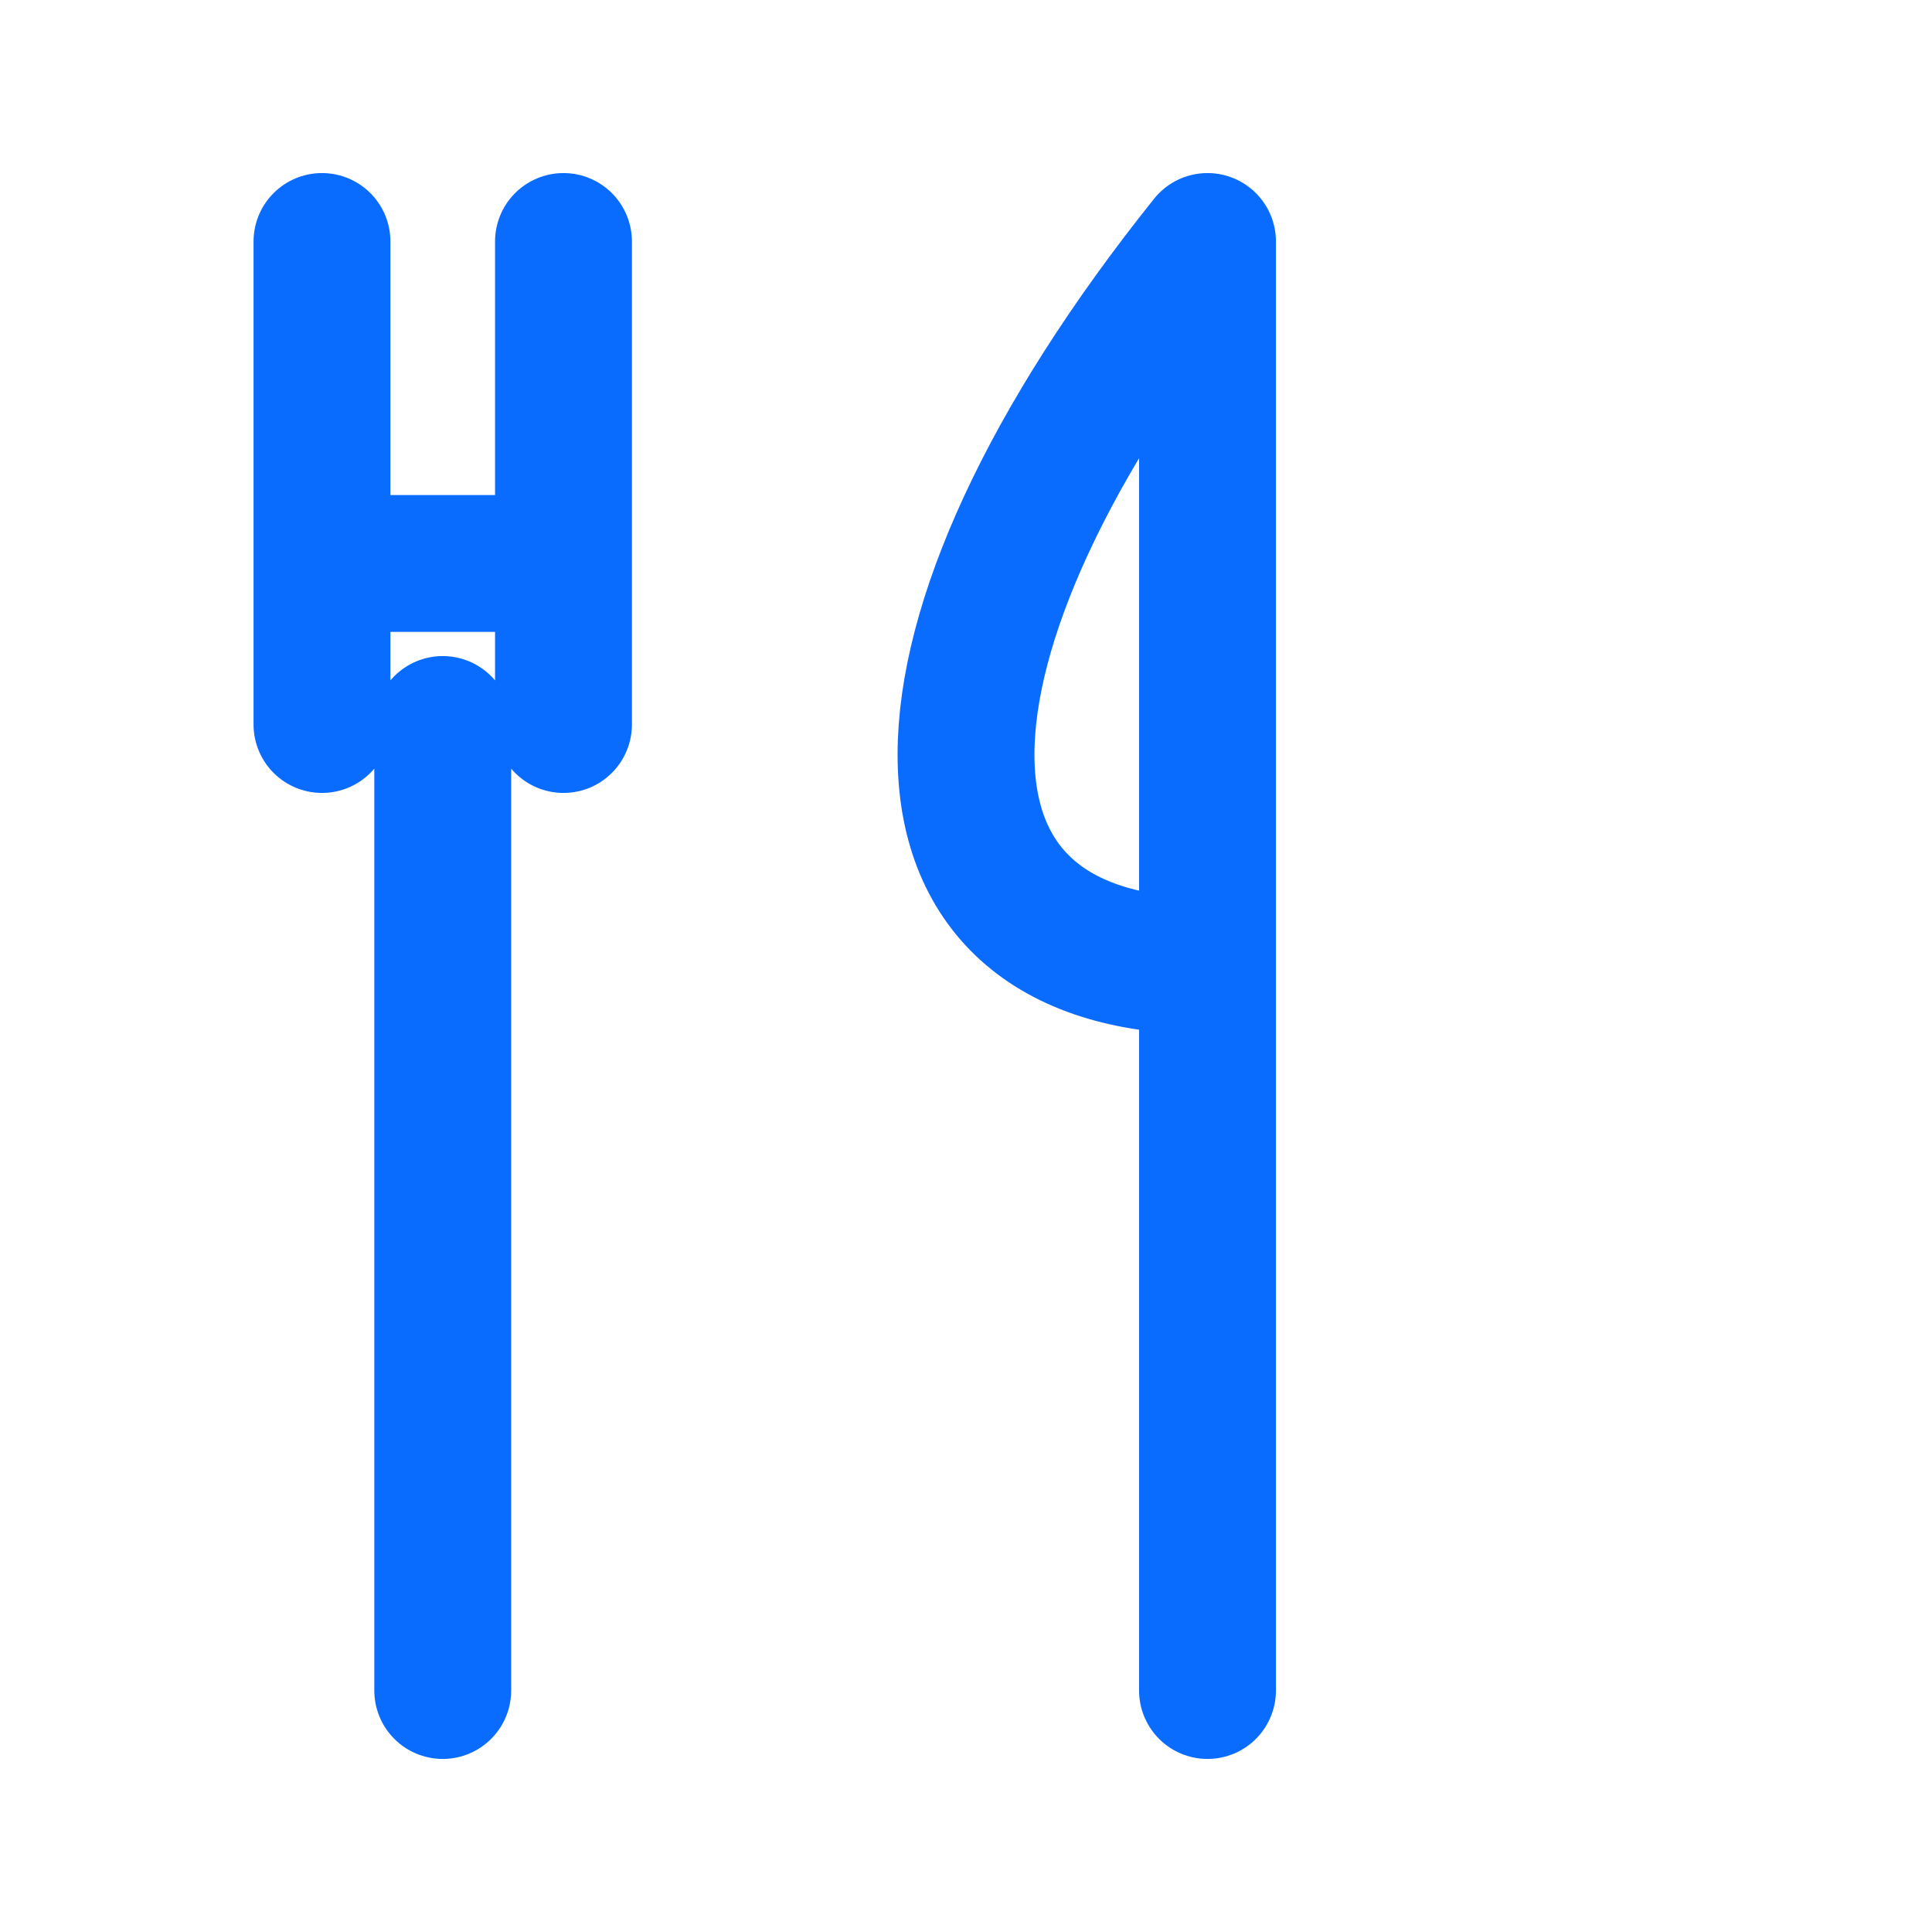
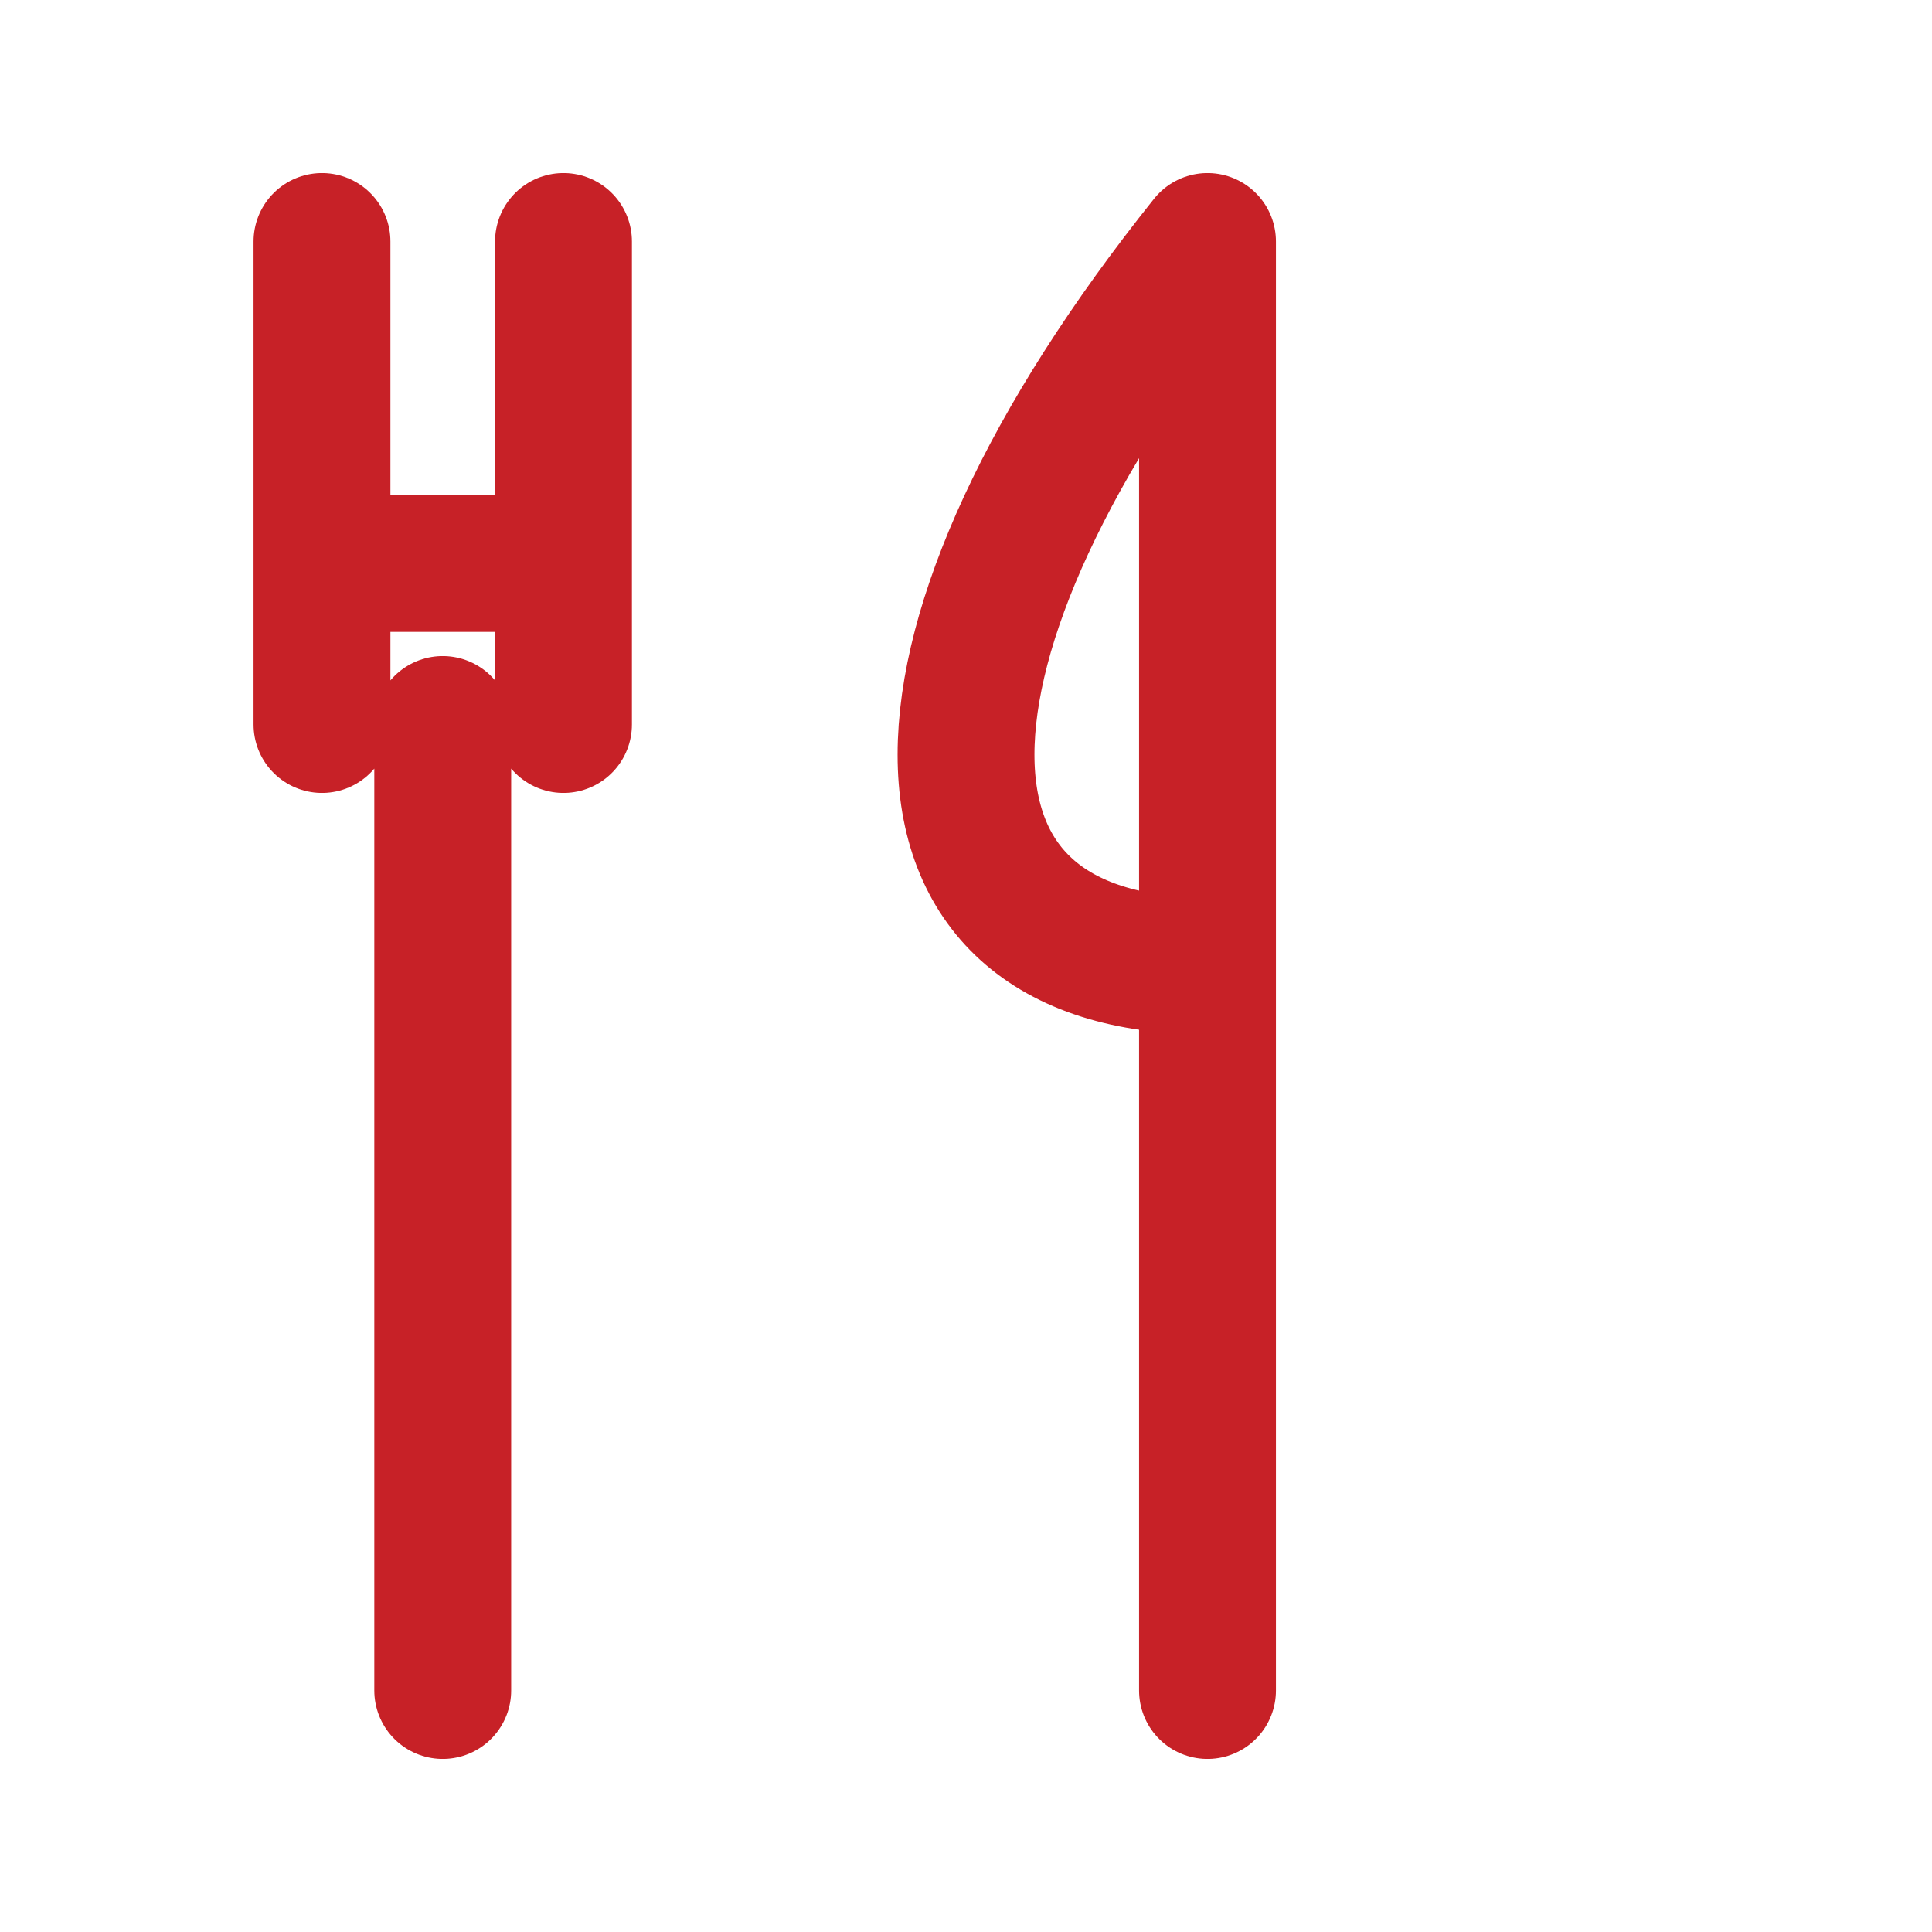
<svg xmlns="http://www.w3.org/2000/svg" preserveAspectRatio="none" overflow="visible" style="display: block;" width="32" height="32" viewBox="0 0 32 32" fill="none">
  <g id="food icon">
-     <path id="Vector" d="M5.333 4V9.333M5.333 9.333V12M5.333 9.333H9.333M9.333 4V9.333M9.333 9.333V12M7.333 12V28M20 16C14.667 16 14.667 10.667 20 4V16ZM20 16V28" stroke-width="2.267" stroke-linecap="round" stroke-linejoin="round" stroke="#0A6CFF" />
+     <path id="Vector" d="M5.333 4V9.333M5.333 9.333V12M5.333 9.333H9.333M9.333 4V9.333M9.333 9.333V12M7.333 12V28M20 16C14.667 16 14.667 10.667 20 4V16ZM20 16V28" stroke-width="2.267" stroke-linecap="round" stroke-linejoin="round" stroke="#C72127" />
  </g>
</svg>
